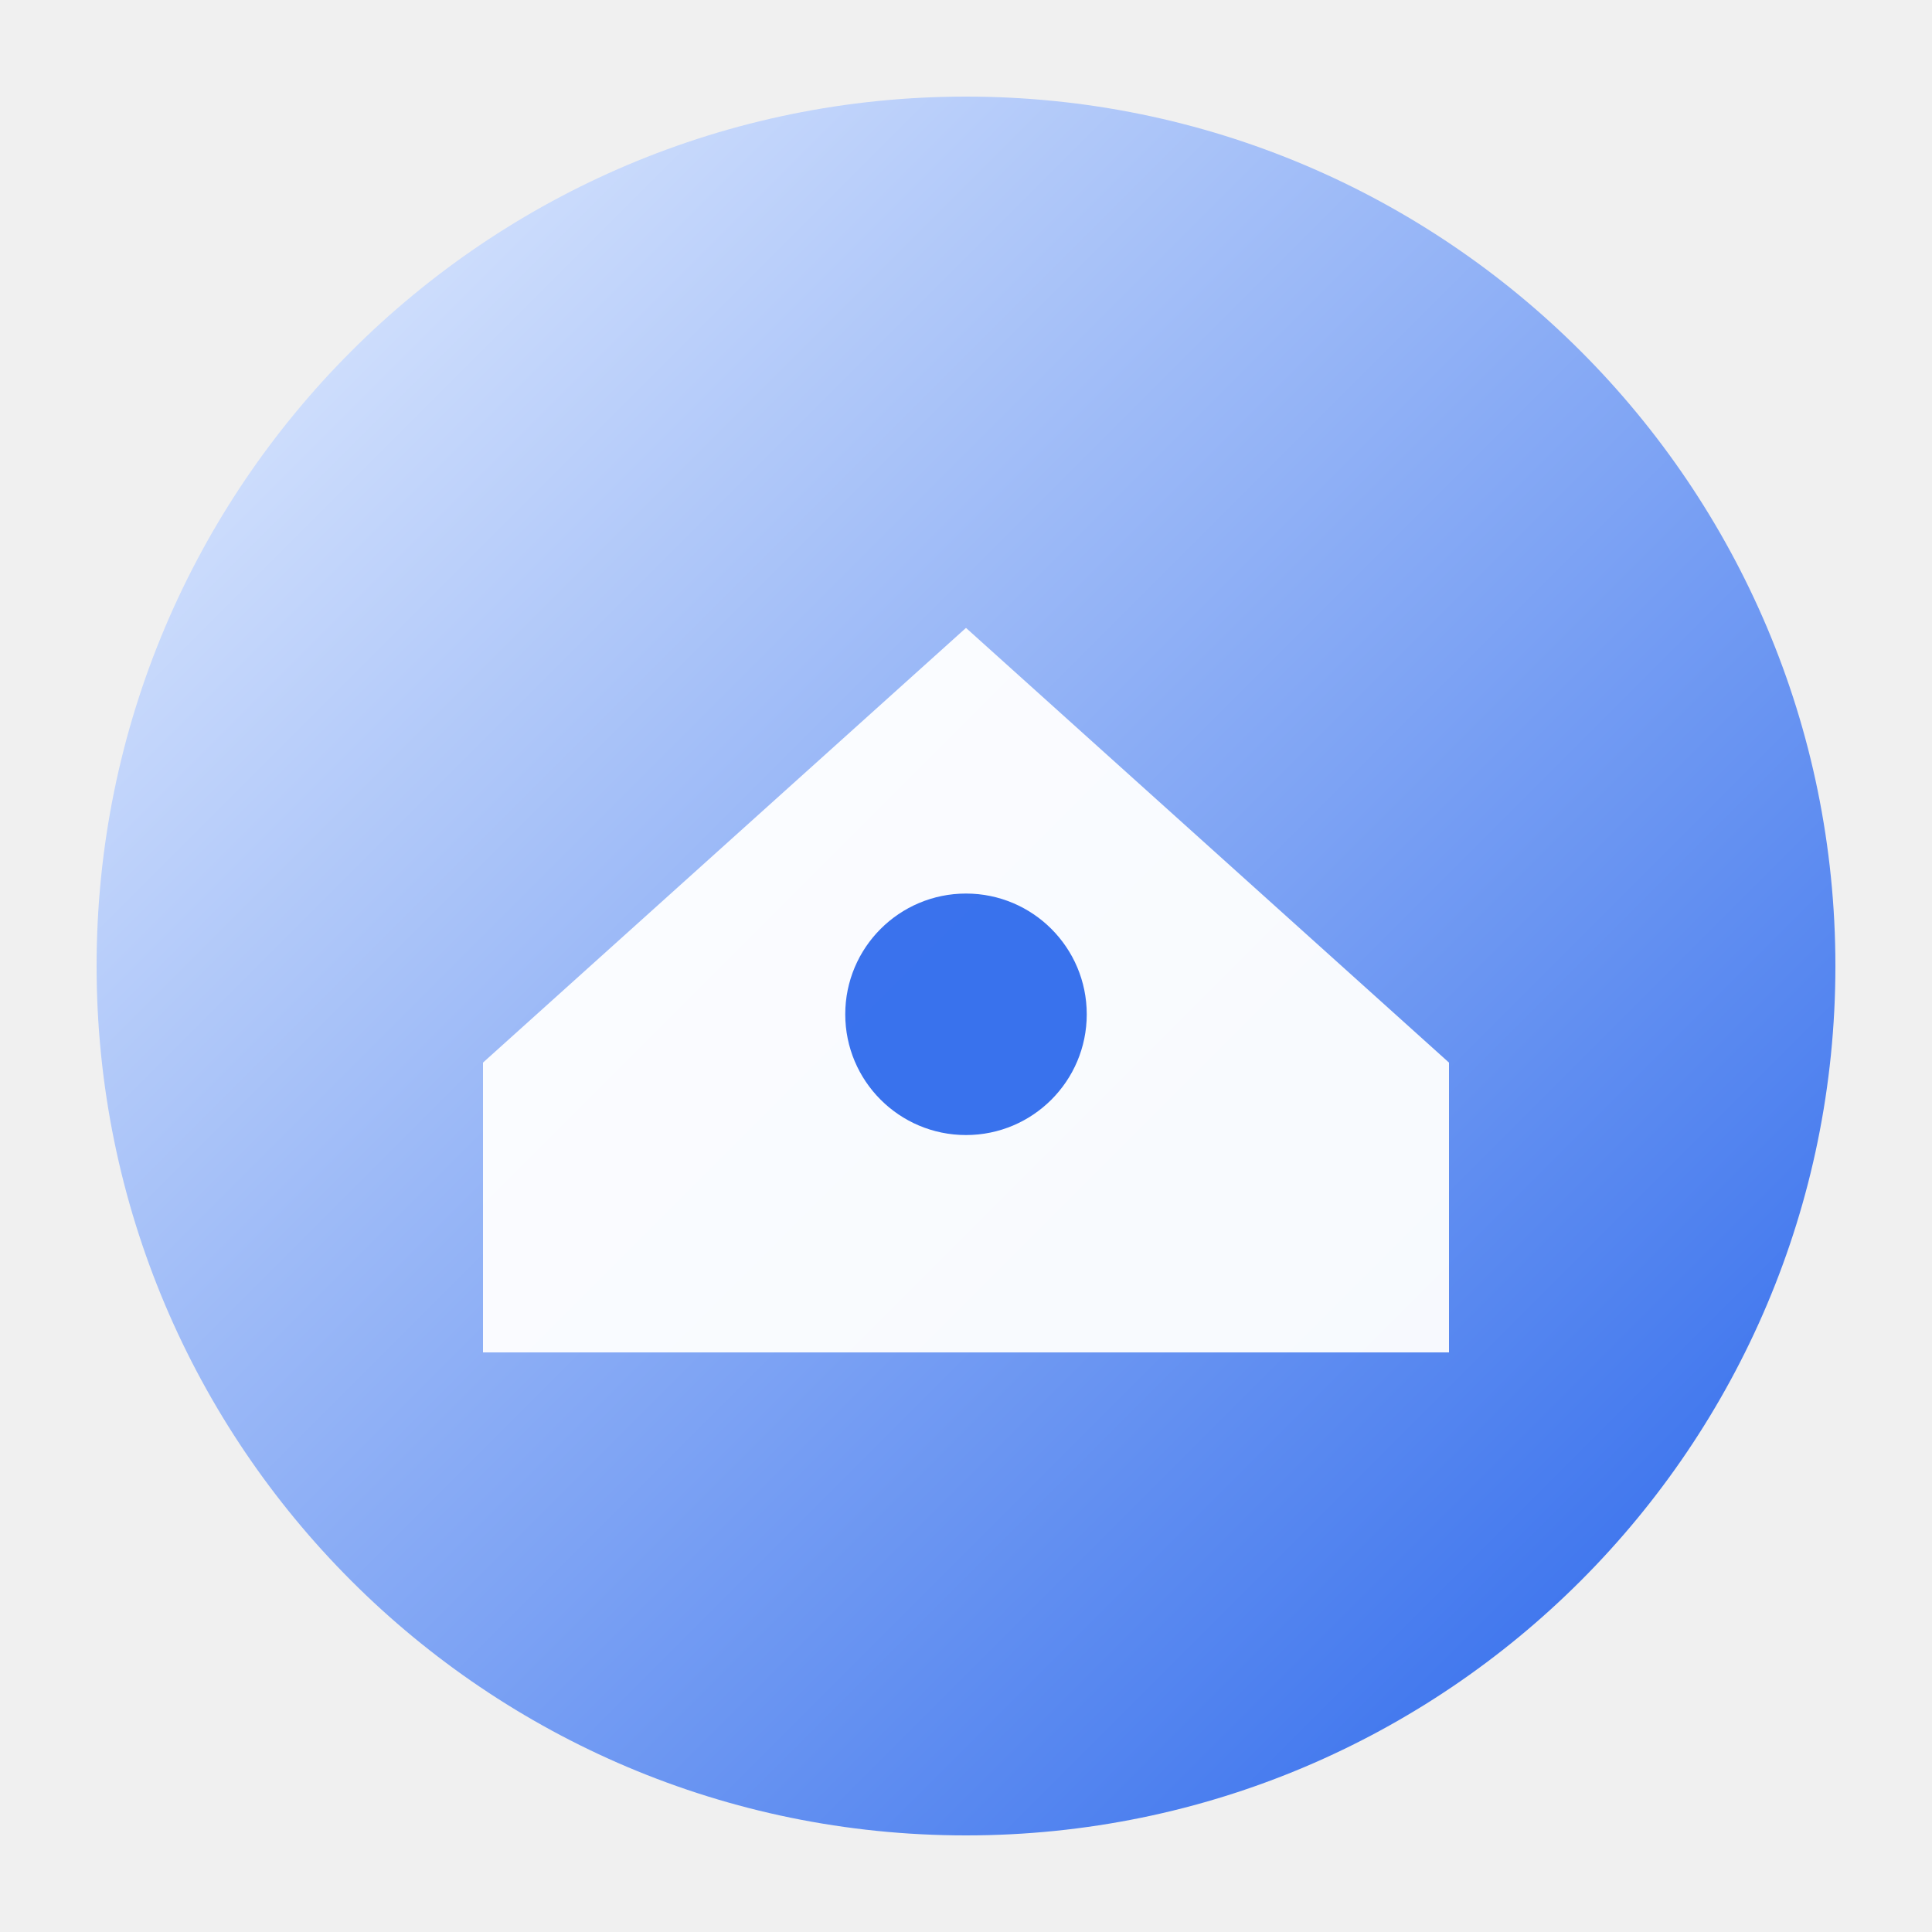
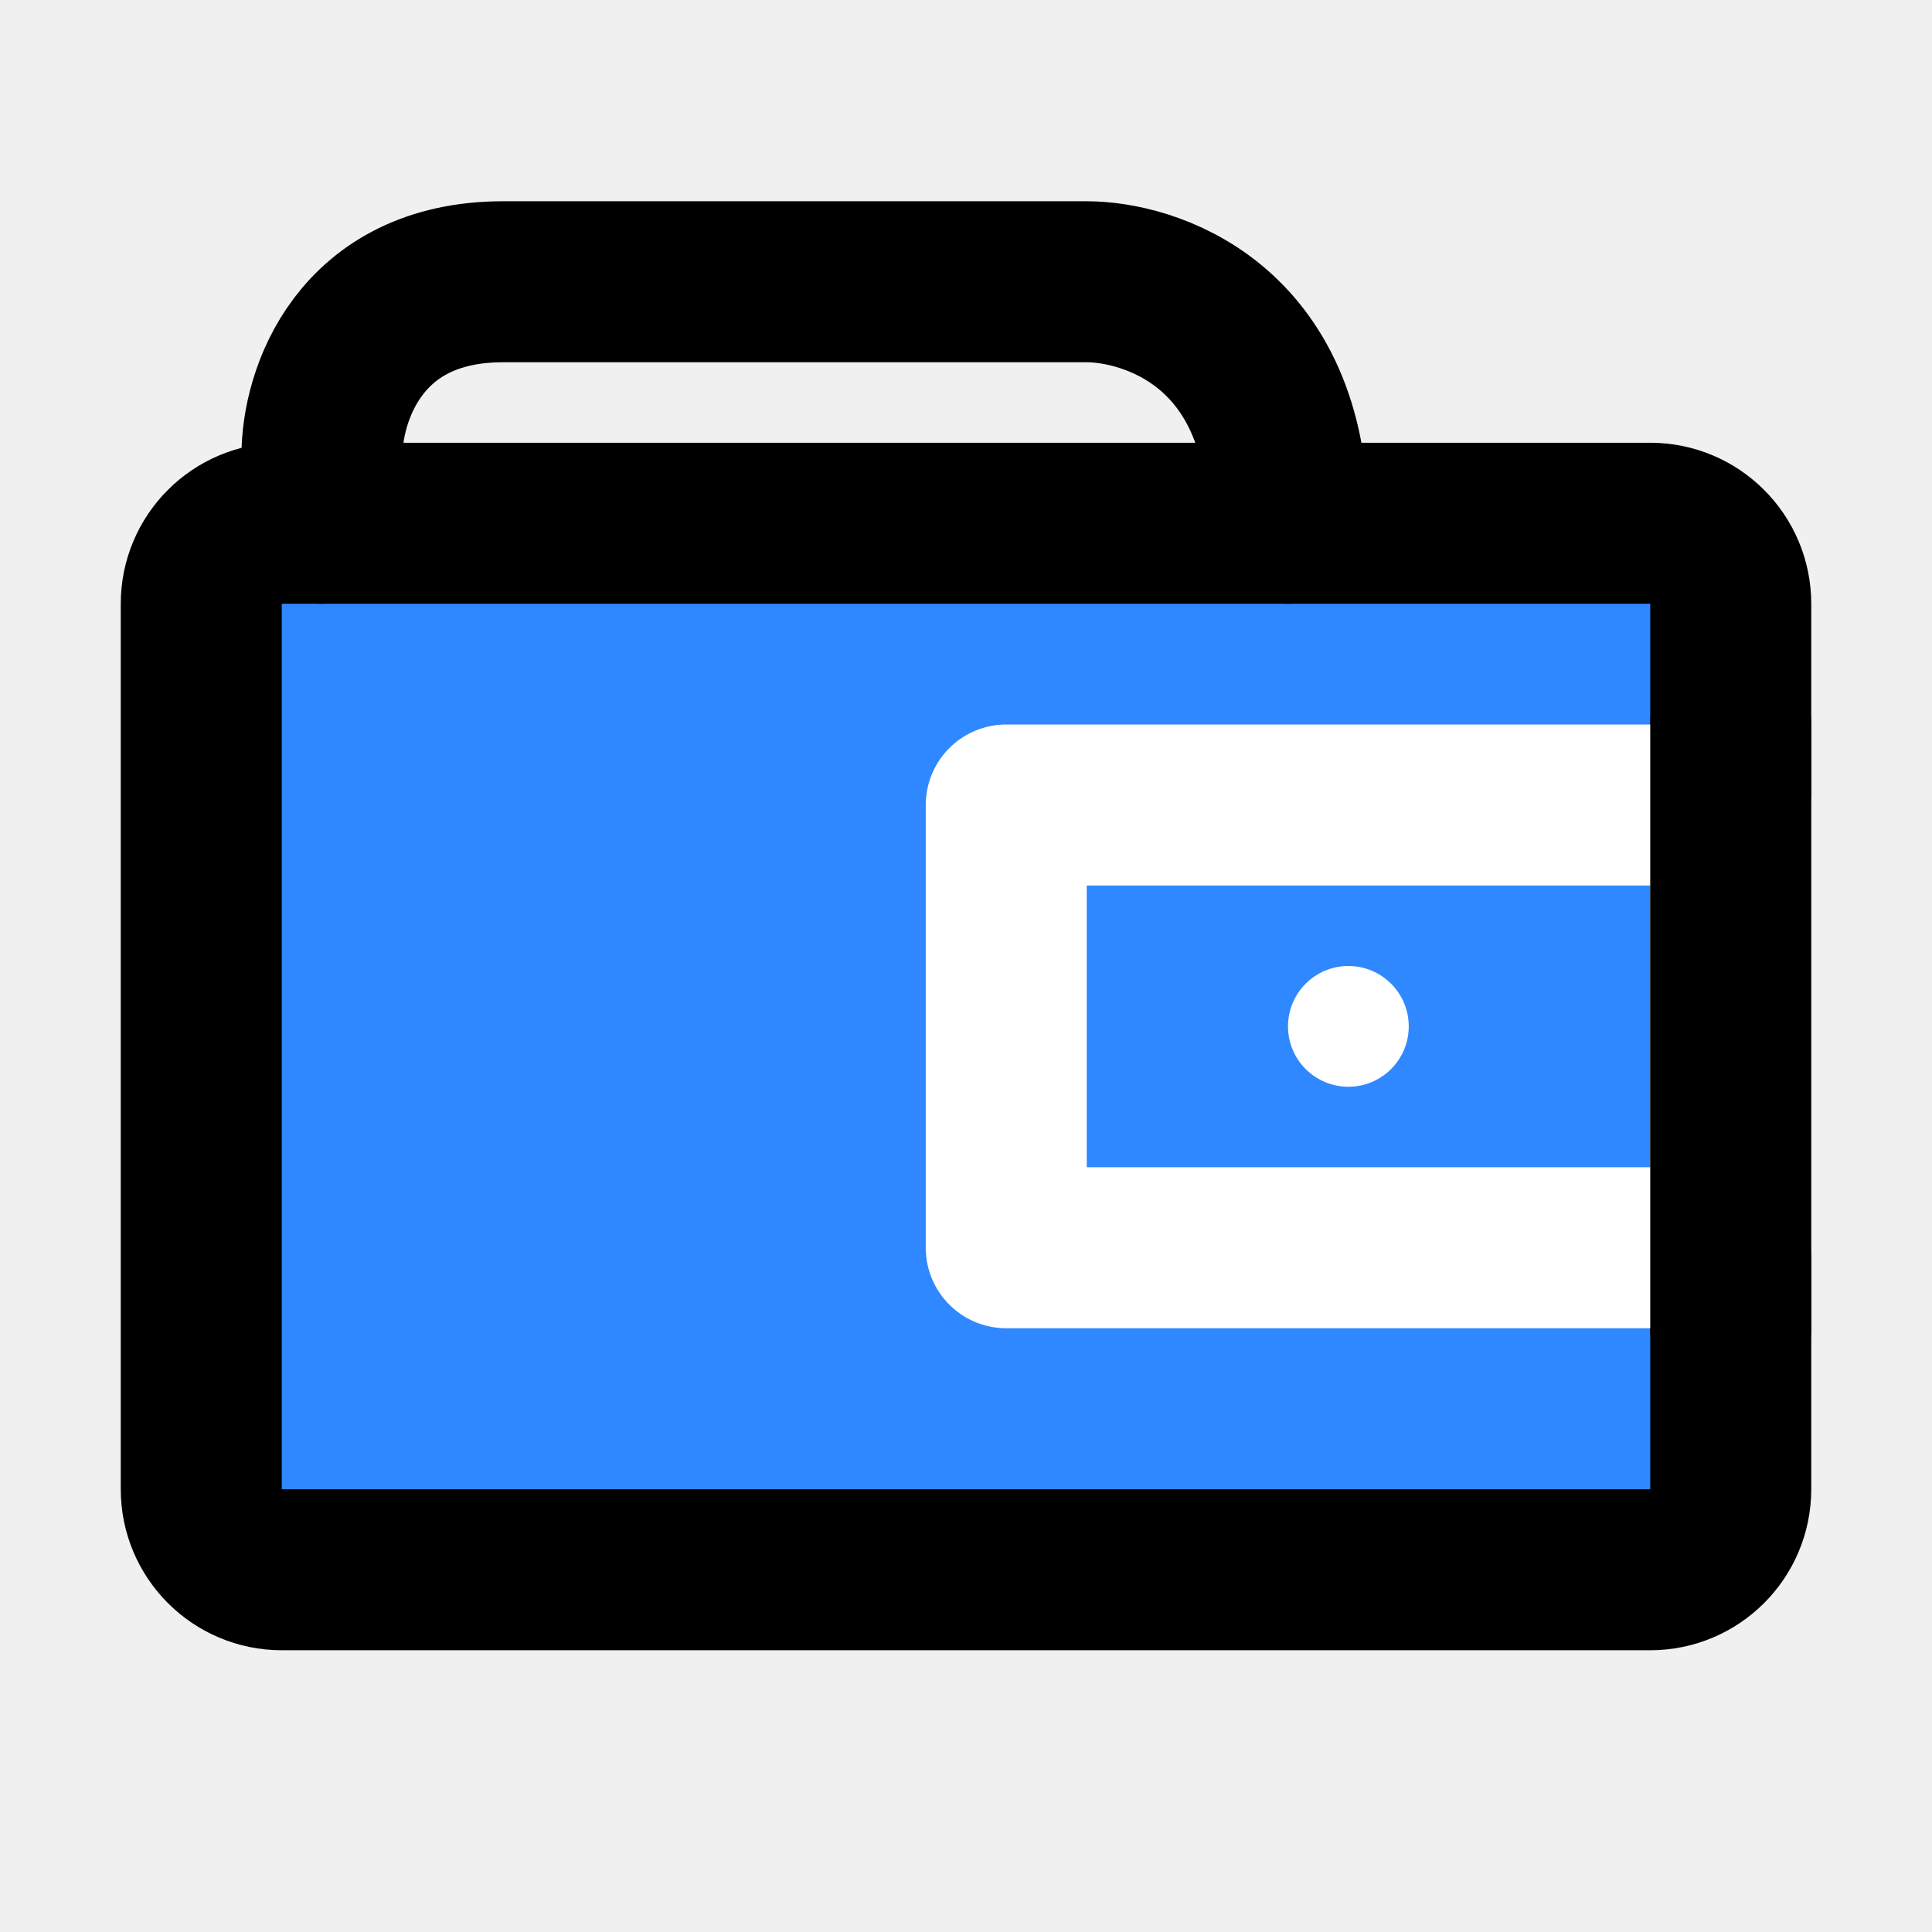
- <svg xmlns="http://www.w3.org/2000/svg" width="160" height="160" viewBox="0 0 160 160">
-   <defs>
-     <linearGradient id="bg" x1="0" y1="0" x2="1" y2="1">
-       <stop offset="0%" stop-color="#EAF2FF" />
-       <stop offset="100%" stop-color="#2563EB" />
-     </linearGradient>
-   </defs>
-   <circle cx="80" cy="80" r="72" fill="url(#bg)" />
-   <path d="M40 88l40-36 40 36v24H40z" fill="#fff" opacity=".95" />
-   <circle cx="80" cy="84" r="10" fill="#2563EB" opacity=".9" />
+ <svg xmlns="http://www.w3.org/2000/svg" width="800px" height="800px" viewBox="0 0 48 48" fill="none">
+   <rect x="5" y="13" width="38" height="26" rx="2" fill="#2F88FF" stroke="#000000" stroke-width="4" stroke-linecap="round" stroke-linejoin="round" />
+   <rect x="25" y="20" width="18" height="11" stroke="white" stroke-width="4" stroke-linecap="round" stroke-linejoin="round" />
+   <path d="M43 18L43 33" stroke="#000000" stroke-width="4" stroke-linecap="round" stroke-linejoin="round" />
+   <path d="M32 13C32 8 28.5 7 27 7C23.667 7 16.1 7 12.5 7C8.9 7 8 9.866 8 11.299V13" stroke="#000000" stroke-width="4" stroke-linecap="round" stroke-linejoin="round" />
+   <circle cx="33.5" cy="25.5" r="1.5" fill="white" />
</svg>
